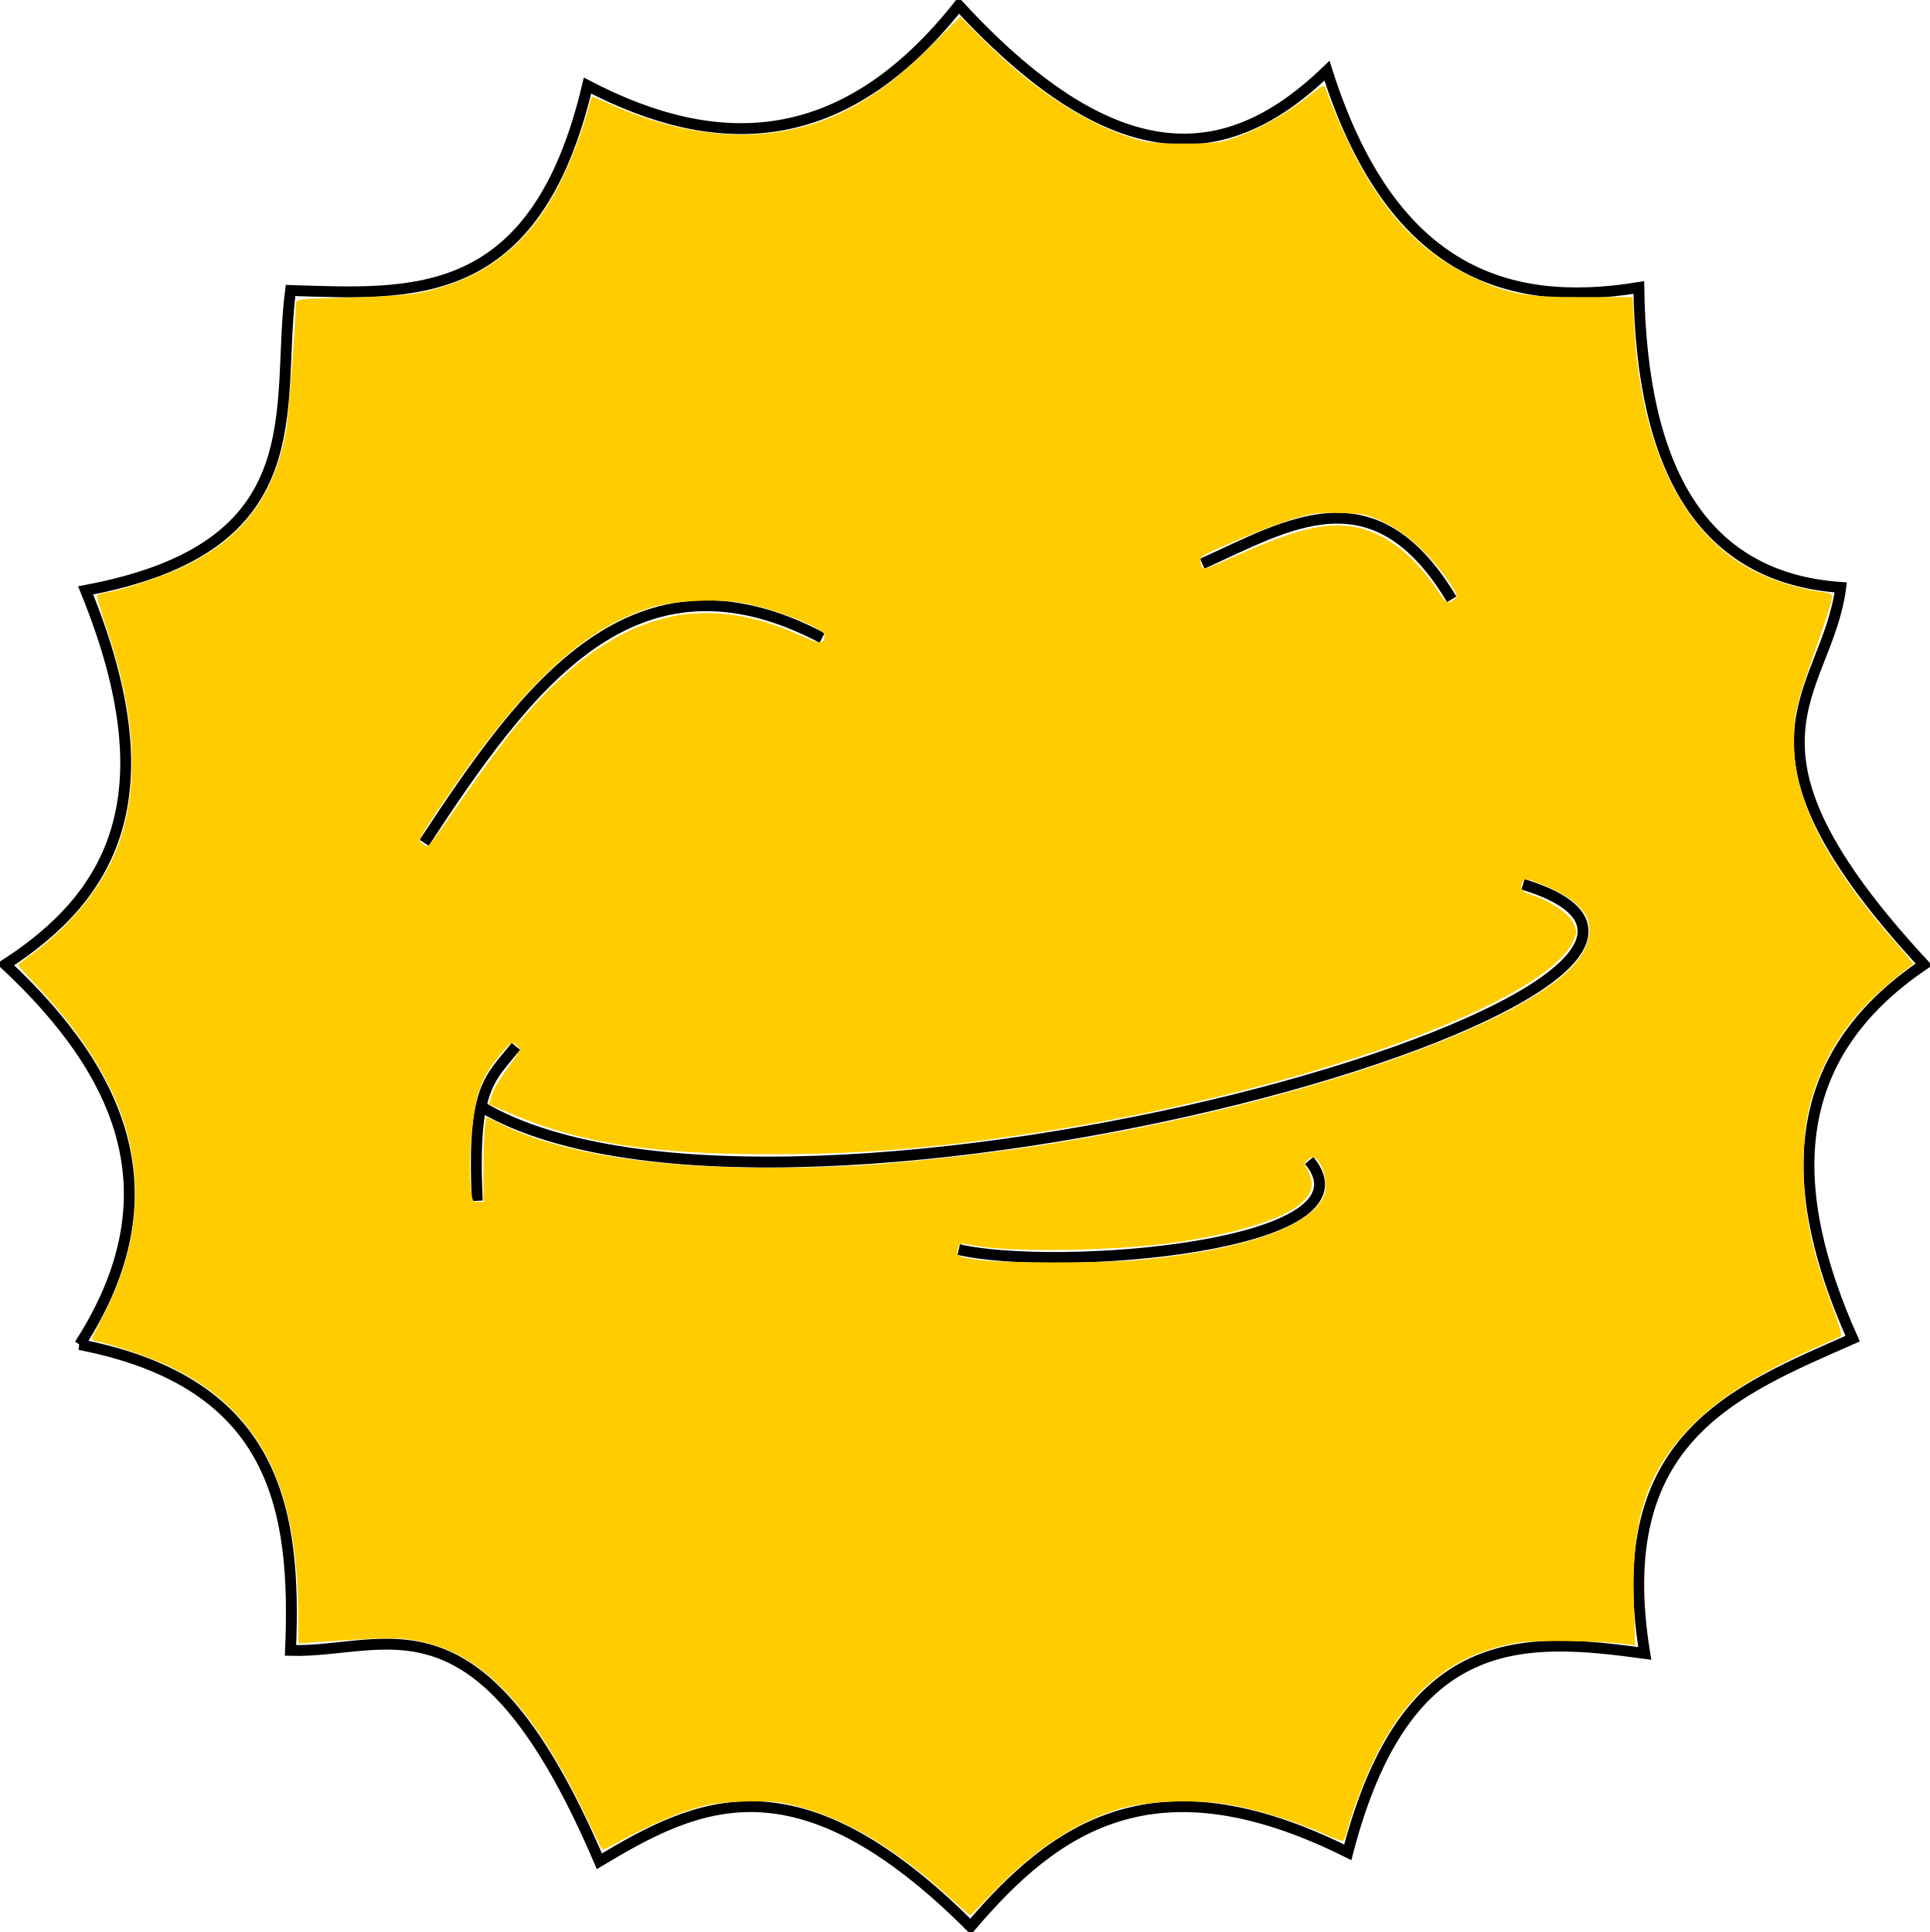
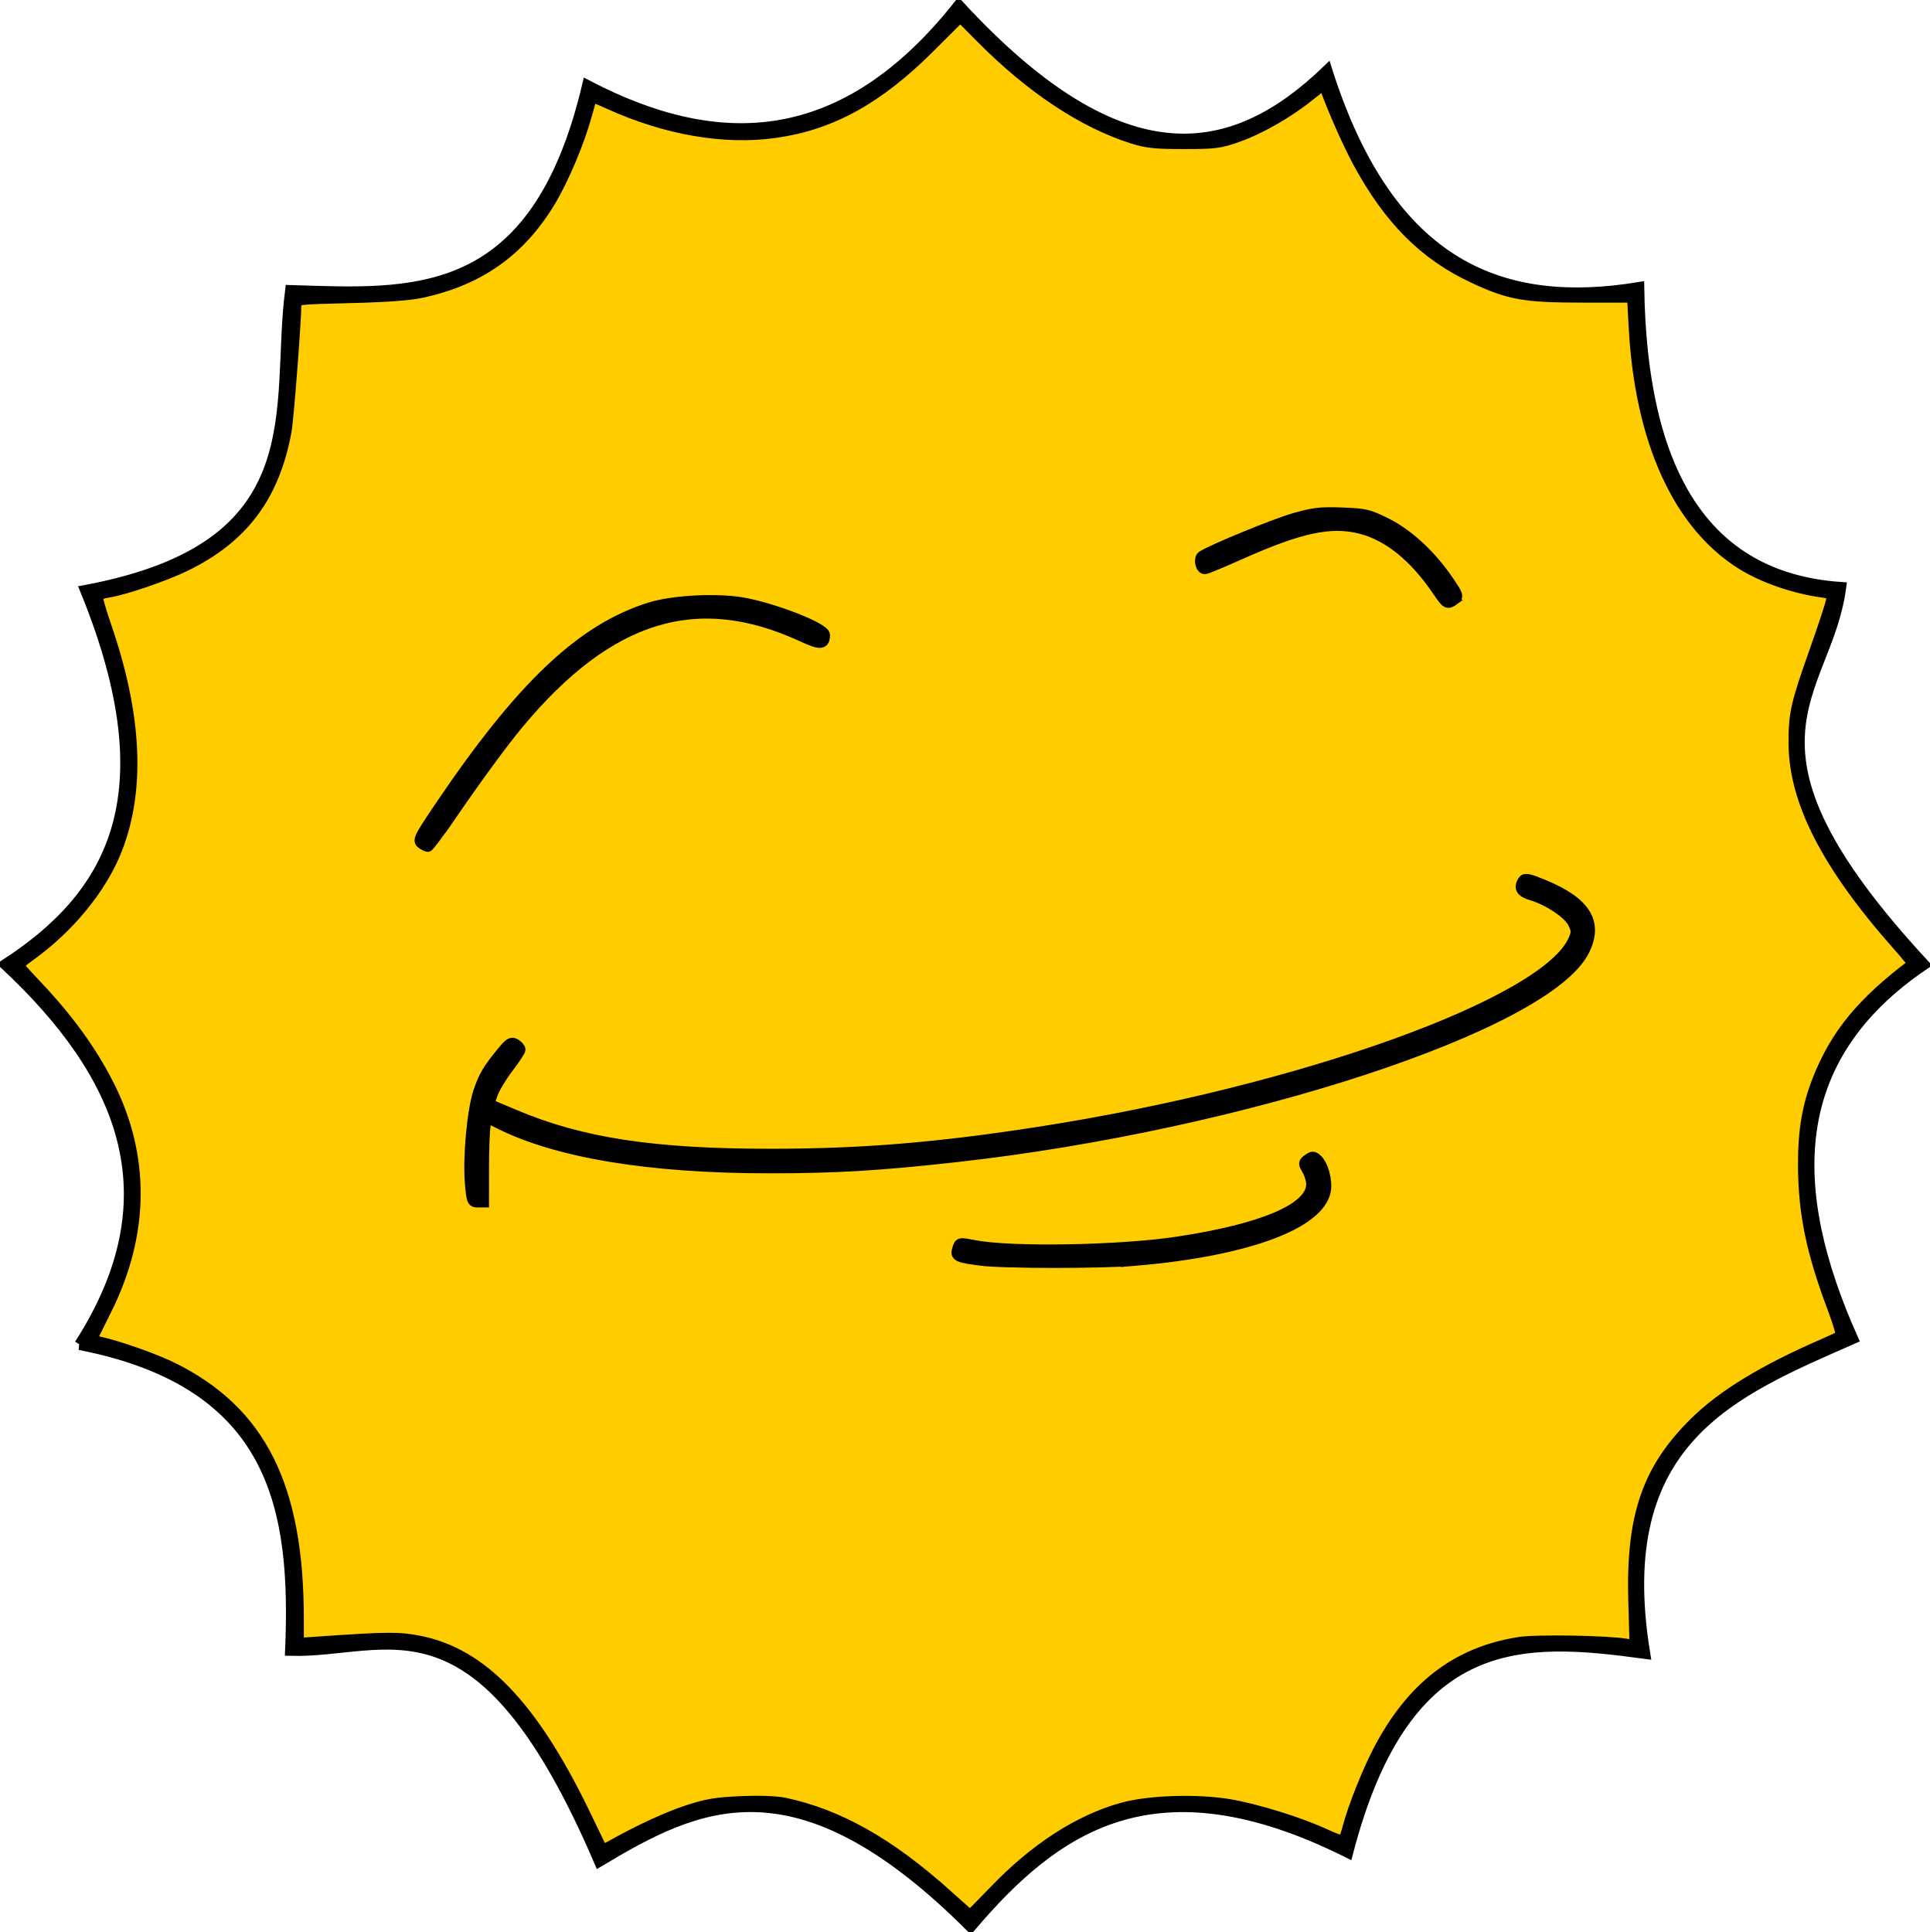
<svg xmlns="http://www.w3.org/2000/svg" preserveAspectRatio="xMinYMin meet" viewBox="0 0 698.556 699.632" width="100%" height="100%" id="svg3045" version="1.1">
  <defs id="defs3047" />
  <g id="layer1" transform="translate(-24.31817,-221.5388)">
    <path style="fill:none;stroke:#000000;stroke-width:3.933px;stroke-linecap:butt;stroke-linejoin:miter;stroke-opacity:1" d="m 199.135,622.65 c 109.99,64.006 492.966,-45.351 376.612,-80.865" id="path3016" />
    <path style="fill:none;stroke:#000000;stroke-width:3.933px;stroke-linecap:butt;stroke-linejoin:miter;stroke-opacity:1" d="m 211.111,600.465 c -9.649,12.049 -15.9,14.815 -13.978,55.914" id="path3018" />
    <path style="fill:none;stroke:#000000;stroke-width:3.933px;stroke-linecap:butt;stroke-linejoin:miter;stroke-opacity:1" d="m 371.446,674.043 c 35.288,8.201 153.048,-0.859 126.882,-32.258" id="path3020" />
    <path style="fill:none;stroke:#000000;stroke-width:3.933px;stroke-linecap:butt;stroke-linejoin:miter;stroke-opacity:1" d="m 177.897,526.731 c 37.324,-56.845 75.862,-110.048 144.086,-74.194" id="path3022" />
    <path style="fill:none;stroke:#000000;stroke-width:3.933px;stroke-linecap:butt;stroke-linejoin:miter;stroke-opacity:1" d="m 459.618,425.656 c 30.934,-13.883 62.156,-34.105 90.323,12.903" id="path3024" />
-     <g id="g3072" style="fill:none">
+     <g id="g3072" style="fill:none;stroke:#000000;stroke-opacity:1">
      <path id="path3026" d="M 53.166,708.451 C 87.845,654.492 68.742,610.492 26.284,570.817 63.742,546.491 86.164,510.888 55.317,435.333 139.434,419.61 124.019,369.566 129.51,326.731 c 43.932,1.336 88.699,5.362 107.527,-74.194 47.35,24.703 92.779,23.489 134.409,-29.032 59.418,64.453 99.568,56.112 133.333,23.656 22.904,71.993 64.311,86.421 112.903,78.495 0.97,66.486 23.418,105.178 73.118,108.602 -5.217,39.501 -44.604,55.899 30.107,136.559 -50.207,33.96 -49.927,81.513 -25.806,135.484 -43.134,19.046 -87.941,36.336 -75.269,113.978 -43.558,-5.883 -86.424,-9.087 -107.527,72.043 -70.131,-34.989 -106.066,-8.912 -136.559,26.882 -63.235,-63.181 -99.24,-44.674 -134.409,-23.656 -43.426,-101.292 -76.532,-75.322 -111.828,-76.344 2.136,-50.709 -4.93,-96.818 -76.344,-110.753 z" style="fill:none;stroke:#000000;stroke-width:3.933px;stroke-linecap:butt;stroke-linejoin:miter;stroke-opacity:1" />
    </g>
-     <path style="color:#000000;fill:#ffcc00;fill-opacity:1;stroke:none;stroke-width:0;marker:none;visibility:visible;display:inline;overflow:visible;enable-background:accumulate" d="m 342.189,685.681 c -20.195,-18.13 -38.672,-28.545 -57.911,-32.642 -3.16,-0.673 -8.984,-0.895 -15.876,-0.607 -8.972,0.376 -12.369,0.938 -19.323,3.199 -7.345,2.388 -18.06,7.349 -28.054,12.991 -1.806,1.019 -3.111,1.319 -3.319,0.763 -0.189,-0.504 -3.144,-6.656 -6.568,-13.671 -18.517,-37.944 -36.654,-56.792 -59.001,-61.316 -7.566,-1.531 -11.411,-1.513 -35.962,0.175 l -8.159,0.561 -0.009,-9.163 c -0.047,-47.695 -13.62,-74.763 -45.414,-90.568 -6.563,-3.263 -19.975,-7.992 -26.727,-9.425 -1.602,-0.34 -2.789,-0.88 -2.638,-1.199 0.152,-0.32 2.544,-5.146 5.316,-10.724 13.588,-27.347 13.846,-55.366 0.748,-81.169 -6.37,-12.548 -14.741,-24.046 -26.583,-36.513 -3.367,-3.545 -6.122,-6.629 -6.122,-6.854 0,-0.225 1.862,-1.747 4.138,-3.381 14.358,-10.311 26.025,-24.598 31.503,-38.577 8.488,-21.658 7.188,-48.675 -3.886,-80.791 -1.965,-5.698 -3.374,-10.683 -3.13,-11.076 0.243,-0.394 2.058,-0.974 4.034,-1.29 5.987,-0.957 20.277,-5.836 27.759,-9.476 20.986,-10.212 32.224,-25.219 36.569,-48.835 0.796,-4.326 3.475,-39.086 3.544,-45.971 0.018,-1.835 0.394,-1.88 19.643,-2.357 13.466,-0.334 21.701,-0.948 26.24,-1.956 20.789,-4.618 35.328,-14.993 46.184,-32.956 4.707,-7.79 10.483,-21.477 13.072,-30.979 0.991,-3.638 1.893,-6.718 2.004,-6.843 0.111,-0.126 2.944,1.015 6.295,2.534 20.576,9.33 41.583,12.974 60.015,10.41 20.301,-2.824 37.287,-12.183 55.99,-30.85 l 11.128,-11.107 7.835,7.897 c 17.827,17.969 36.795,30.525 54.581,36.13 5.142,1.62 8.239,1.945 18.522,1.943 11.263,-0.002 12.967,-0.22 19.391,-2.476 8.131,-2.855 18.434,-8.755 26.042,-14.911 4.603,-3.724 5.374,-4.08 5.856,-2.698 2.522,7.225 8.233,20.127 11.909,26.903 11.229,20.698 23.982,33.475 41.646,41.724 13.066,6.102 18.383,7.052 39.462,7.052 l 18.179,0 0.577,10.796 c 2.198,41.135 15.969,71.519 38.917,85.864 7.69,4.807 18.599,8.625 28.845,10.096 4.087,0.587 4.141,0.637 3.626,3.368 -0.287,1.525 -3.003,9.765 -6.035,18.312 -6.668,18.796 -7.473,22.336 -7.473,32.873 0,21.192 11.957,44.5 37.736,73.56 3.137,3.537 5.555,6.543 5.373,6.68 -18.356,13.805 -27.823,25.27 -34.33,41.574 -3.877,9.715 -5.417,18.821 -5.345,31.605 0.098,17.192 2.993,31.127 10.737,51.677 1.913,5.077 3.179,9.481 2.812,9.788 -0.367,0.306 -3.246,1.675 -6.4,3.042 -21.549,9.34 -36.633,18.548 -46.634,28.468 -17.08,16.942 -22.841,33.894 -21.96,64.623 l 0.46,16.031 -3.198,-0.518 c -7.362,-1.193 -32.505,-1.6 -38.734,-0.627 -22.674,3.542 -39.038,16.174 -51.093,39.441 -3.949,7.622 -8.993,20.33 -10.813,27.246 -0.638,2.426 -1.413,4.701 -1.721,5.056 -0.308,0.355 -3.127,-0.568 -6.265,-2.052 -9.064,-4.288 -25.199,-9.327 -35.166,-10.982 -11.941,-1.983 -29.232,-1.39 -38.894,1.334 -15.665,4.416 -31.428,14.652 -46.099,29.937 -4.698,4.895 -8.651,8.883 -8.784,8.862 -0.133,-0.021 -4.211,-3.601 -9.062,-7.956 z m 68.796,-229.296 c 39.983,-3.382 66.604,-13.111 68.867,-25.17 0.674,-3.592 -0.89,-9.352 -3.074,-11.322 -1.223,-1.103 -1.632,-1.103 -3.134,-0.002 -1.653,1.213 -1.663,1.376 -0.221,3.817 0.829,1.403 1.507,3.726 1.507,5.162 0,8.74 -17.508,16.274 -48.708,20.96 -20.897,3.139 -59.961,3.817 -73.315,1.273 -5.717,-1.089 -5.421,-1.16 -6.235,1.493 -0.693,2.258 0.286,2.691 8.498,3.758 8.088,1.051 43.522,1.07 55.816,0.03 l 0,8e-5 z M 175.059,423.12 c 0.005,-6.67 0.253,-13.598 0.55,-15.395 l 0.54,-3.267 4.262,2.16 c 21.141,10.713 54.505,16.254 97.983,16.273 24.015,0.011 39.889,-0.932 67.602,-4.015 103.934,-11.56 214.034,-47.703 227.51,-74.685 5.037,-10.085 0.584,-17.333 -14.509,-23.616 -5.352,-2.228 -6.842,-2.55 -7.44,-1.607 -1.611,2.542 -0.767,3.988 2.974,5.096 6.188,1.831 13.524,6.756 15.142,10.166 1.273,2.683 1.298,3.406 0.209,6.014 -9.573,22.911 -98.872,55.079 -193.736,69.789 -36.862,5.716 -64.109,7.953 -97.02,7.966 -42.492,0.016 -68.603,-3.967 -92.71,-14.143 l -9.459,-3.993 1.262,-3.696 c 0.694,-2.033 3.228,-6.276 5.63,-9.429 2.402,-3.153 4.382,-6.134 4.399,-6.623 0.018,-0.49 -0.705,-1.35 -1.605,-1.913 -1.41,-0.88 -2.058,-0.512 -4.67,2.654 -5.192,6.294 -6.72,8.862 -8.607,14.465 -2.26,6.71 -3.829,23.656 -3.052,32.971 0.547,6.555 0.7,6.956 2.658,6.956 l 2.078,0 0.01,-12.128 1e-5,0 z M 163.262,295.23 c 9.873,-14.351 18.847,-26.571 24.452,-33.296 32.769,-39.313 64.687,-49.109 102.734,-31.53 6.6,3.05 8.025,2.974 8.067,-0.428 0.031,-2.522 -19.045,-9.924 -30.22,-11.727 -9.399,-1.516 -24.844,-0.652 -32.829,1.837 -24.918,7.767 -46.778,28.525 -76.523,72.665 -7.035,10.44 -7.614,11.611 -6.24,12.616 0.833,0.609 1.809,1.108 2.169,1.108 0.36,0 4.135,-5.06 8.39,-11.246 l 0,0 z m 363.224,-78.139 c 1.529,-1.118 1.407,-1.496 -2.203,-6.812 -6.196,-9.125 -14.551,-16.85 -22.436,-20.748 -6.416,-3.171 -7.559,-3.439 -15.98,-3.751 -7.812,-0.289 -10.207,-0.011 -17.279,2.011 -6.946,1.985 -29.351,11.177 -33.221,13.629 -1.336,0.847 -0.606,4.507 0.9,4.507 0.499,0 6.128,-2.336 12.509,-5.191 21.777,-9.744 33.061,-12.176 43.795,-9.441 10.21,2.602 19.655,10.255 28.124,22.791 3.096,4.582 3.412,4.746 5.792,3.006 l 0,0 z" id="path3765" transform="translate(24.31817,221.5388)" />
+     <path style="color:#000000;fill:#ffcc00;fill-opacity:1;stroke:#000000;stroke-width:4;marker:none;visibility:visible;display:inline;overflow:visible;enable-background:accumulate;stroke-opacity:1;stroke-miterlimit:4;stroke-dasharray:none" d="m 342.189,685.681 c -20.195,-18.13 -38.672,-28.545 -57.911,-32.642 -3.16,-0.673 -8.984,-0.895 -15.876,-0.607 -8.972,0.376 -12.369,0.938 -19.323,3.199 -7.345,2.388 -18.06,7.349 -28.054,12.991 -1.806,1.019 -3.111,1.319 -3.319,0.763 -0.189,-0.504 -3.144,-6.656 -6.568,-13.671 -18.517,-37.944 -36.654,-56.792 -59.001,-61.316 -7.566,-1.531 -11.411,-1.513 -35.962,0.175 l -8.159,0.561 -0.009,-9.163 c -0.047,-47.695 -13.62,-74.763 -45.414,-90.568 -6.563,-3.263 -19.975,-7.992 -26.727,-9.425 -1.602,-0.34 -2.789,-0.88 -2.638,-1.199 0.152,-0.32 2.544,-5.146 5.316,-10.724 13.588,-27.347 13.846,-55.366 0.748,-81.169 -6.37,-12.548 -14.741,-24.046 -26.583,-36.513 -3.367,-3.545 -6.122,-6.629 -6.122,-6.854 0,-0.225 1.862,-1.747 4.138,-3.381 14.358,-10.311 26.025,-24.598 31.503,-38.577 8.488,-21.658 7.188,-48.675 -3.886,-80.791 -1.965,-5.698 -3.374,-10.683 -3.13,-11.076 0.243,-0.394 2.058,-0.974 4.034,-1.29 5.987,-0.957 20.277,-5.836 27.759,-9.476 20.986,-10.212 32.224,-25.219 36.569,-48.835 0.796,-4.326 3.475,-39.086 3.544,-45.971 0.018,-1.835 0.394,-1.88 19.643,-2.357 13.466,-0.334 21.701,-0.948 26.24,-1.956 20.789,-4.618 35.328,-14.993 46.184,-32.956 4.707,-7.79 10.483,-21.477 13.072,-30.979 0.991,-3.638 1.893,-6.718 2.004,-6.843 0.111,-0.126 2.944,1.015 6.295,2.534 20.576,9.33 41.583,12.974 60.015,10.41 20.301,-2.824 37.287,-12.183 55.99,-30.85 l 11.128,-11.107 7.835,7.897 c 17.827,17.969 36.795,30.525 54.581,36.13 5.142,1.62 8.239,1.945 18.522,1.943 11.263,-0.002 12.967,-0.22 19.391,-2.476 8.131,-2.855 18.434,-8.755 26.042,-14.911 4.603,-3.724 5.374,-4.08 5.856,-2.698 2.522,7.225 8.233,20.127 11.909,26.903 11.229,20.698 23.982,33.475 41.646,41.724 13.066,6.102 18.383,7.052 39.462,7.052 l 18.179,0 0.577,10.796 c 2.198,41.135 15.969,71.519 38.917,85.864 7.69,4.807 18.599,8.625 28.845,10.096 4.087,0.587 4.141,0.637 3.626,3.368 -0.287,1.525 -3.003,9.765 -6.035,18.312 -6.668,18.796 -7.473,22.336 -7.473,32.873 0,21.192 11.957,44.5 37.736,73.56 3.137,3.537 5.555,6.543 5.373,6.68 -18.356,13.805 -27.823,25.27 -34.33,41.574 -3.877,9.715 -5.417,18.821 -5.345,31.605 0.098,17.192 2.993,31.127 10.737,51.677 1.913,5.077 3.179,9.481 2.812,9.788 -0.367,0.306 -3.246,1.675 -6.4,3.042 -21.549,9.34 -36.633,18.548 -46.634,28.468 -17.08,16.942 -22.841,33.894 -21.96,64.623 l 0.46,16.031 -3.198,-0.518 c -7.362,-1.193 -32.505,-1.6 -38.734,-0.627 -22.674,3.542 -39.038,16.174 -51.093,39.441 -3.949,7.622 -8.993,20.33 -10.813,27.246 -0.638,2.426 -1.413,4.701 -1.721,5.056 -0.308,0.355 -3.127,-0.568 -6.265,-2.052 -9.064,-4.288 -25.199,-9.327 -35.166,-10.982 -11.941,-1.983 -29.232,-1.39 -38.894,1.334 -15.665,4.416 -31.428,14.652 -46.099,29.937 -4.698,4.895 -8.651,8.883 -8.784,8.862 -0.133,-0.021 -4.211,-3.601 -9.062,-7.956 z m 68.796,-229.296 c 39.983,-3.382 66.604,-13.111 68.867,-25.17 0.674,-3.592 -0.89,-9.352 -3.074,-11.322 -1.223,-1.103 -1.632,-1.103 -3.134,-0.002 -1.653,1.213 -1.663,1.376 -0.221,3.817 0.829,1.403 1.507,3.726 1.507,5.162 0,8.74 -17.508,16.274 -48.708,20.96 -20.897,3.139 -59.961,3.817 -73.315,1.273 -5.717,-1.089 -5.421,-1.16 -6.235,1.493 -0.693,2.258 0.286,2.691 8.498,3.758 8.088,1.051 43.522,1.07 55.816,0.03 l 0,8e-5 z M 175.059,423.12 c 0.005,-6.67 0.253,-13.598 0.55,-15.395 l 0.54,-3.267 4.262,2.16 c 21.141,10.713 54.505,16.254 97.983,16.273 24.015,0.011 39.889,-0.932 67.602,-4.015 103.934,-11.56 214.034,-47.703 227.51,-74.685 5.037,-10.085 0.584,-17.333 -14.509,-23.616 -5.352,-2.228 -6.842,-2.55 -7.44,-1.607 -1.611,2.542 -0.767,3.988 2.974,5.096 6.188,1.831 13.524,6.756 15.142,10.166 1.273,2.683 1.298,3.406 0.209,6.014 -9.573,22.911 -98.872,55.079 -193.736,69.789 -36.862,5.716 -64.109,7.953 -97.02,7.966 -42.492,0.016 -68.603,-3.967 -92.71,-14.143 l -9.459,-3.993 1.262,-3.696 c 0.694,-2.033 3.228,-6.276 5.63,-9.429 2.402,-3.153 4.382,-6.134 4.399,-6.623 0.018,-0.49 -0.705,-1.35 -1.605,-1.913 -1.41,-0.88 -2.058,-0.512 -4.67,2.654 -5.192,6.294 -6.72,8.862 -8.607,14.465 -2.26,6.71 -3.829,23.656 -3.052,32.971 0.547,6.555 0.7,6.956 2.658,6.956 l 2.078,0 0.01,-12.128 1e-5,0 z M 163.262,295.23 c 9.873,-14.351 18.847,-26.571 24.452,-33.296 32.769,-39.313 64.687,-49.109 102.734,-31.53 6.6,3.05 8.025,2.974 8.067,-0.428 0.031,-2.522 -19.045,-9.924 -30.22,-11.727 -9.399,-1.516 -24.844,-0.652 -32.829,1.837 -24.918,7.767 -46.778,28.525 -76.523,72.665 -7.035,10.44 -7.614,11.611 -6.24,12.616 0.833,0.609 1.809,1.108 2.169,1.108 0.36,0 4.135,-5.06 8.39,-11.246 l 0,0 z m 363.224,-78.139 c 1.529,-1.118 1.407,-1.496 -2.203,-6.812 -6.196,-9.125 -14.551,-16.85 -22.436,-20.748 -6.416,-3.171 -7.559,-3.439 -15.98,-3.751 -7.812,-0.289 -10.207,-0.011 -17.279,2.011 -6.946,1.985 -29.351,11.177 -33.221,13.629 -1.336,0.847 -0.606,4.507 0.9,4.507 0.499,0 6.128,-2.336 12.509,-5.191 21.777,-9.744 33.061,-12.176 43.795,-9.441 10.21,2.602 19.655,10.255 28.124,22.791 3.096,4.582 3.412,4.746 5.792,3.006 l 0,0 z" id="path3765" transform="translate(24.31817,221.5388)" />
  </g>
</svg>
